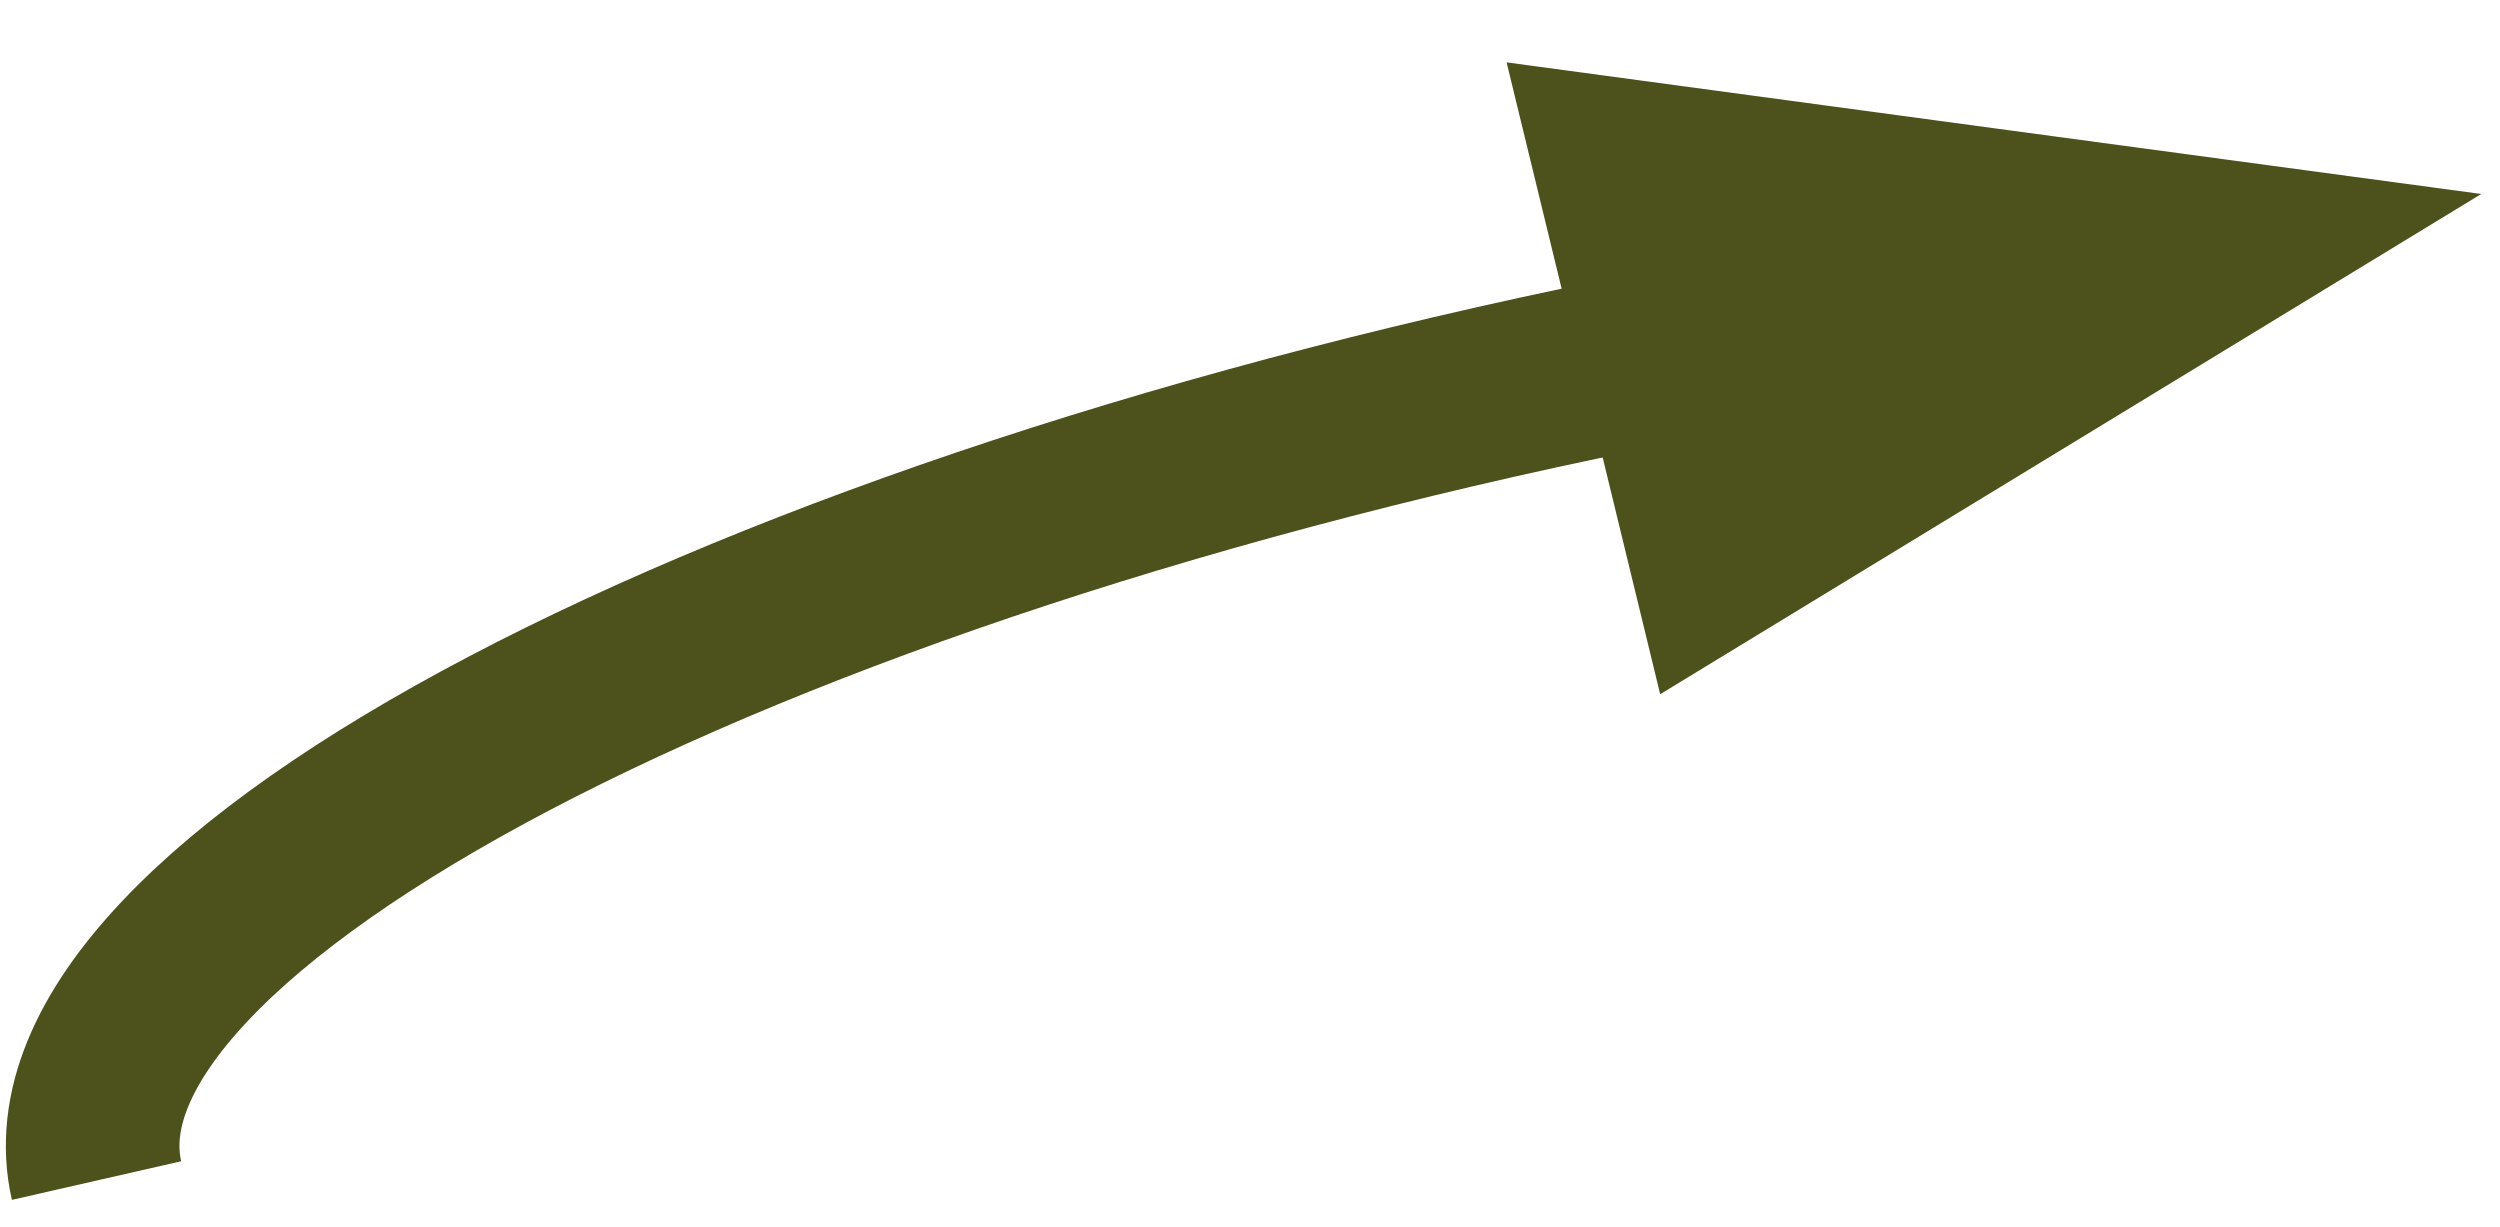
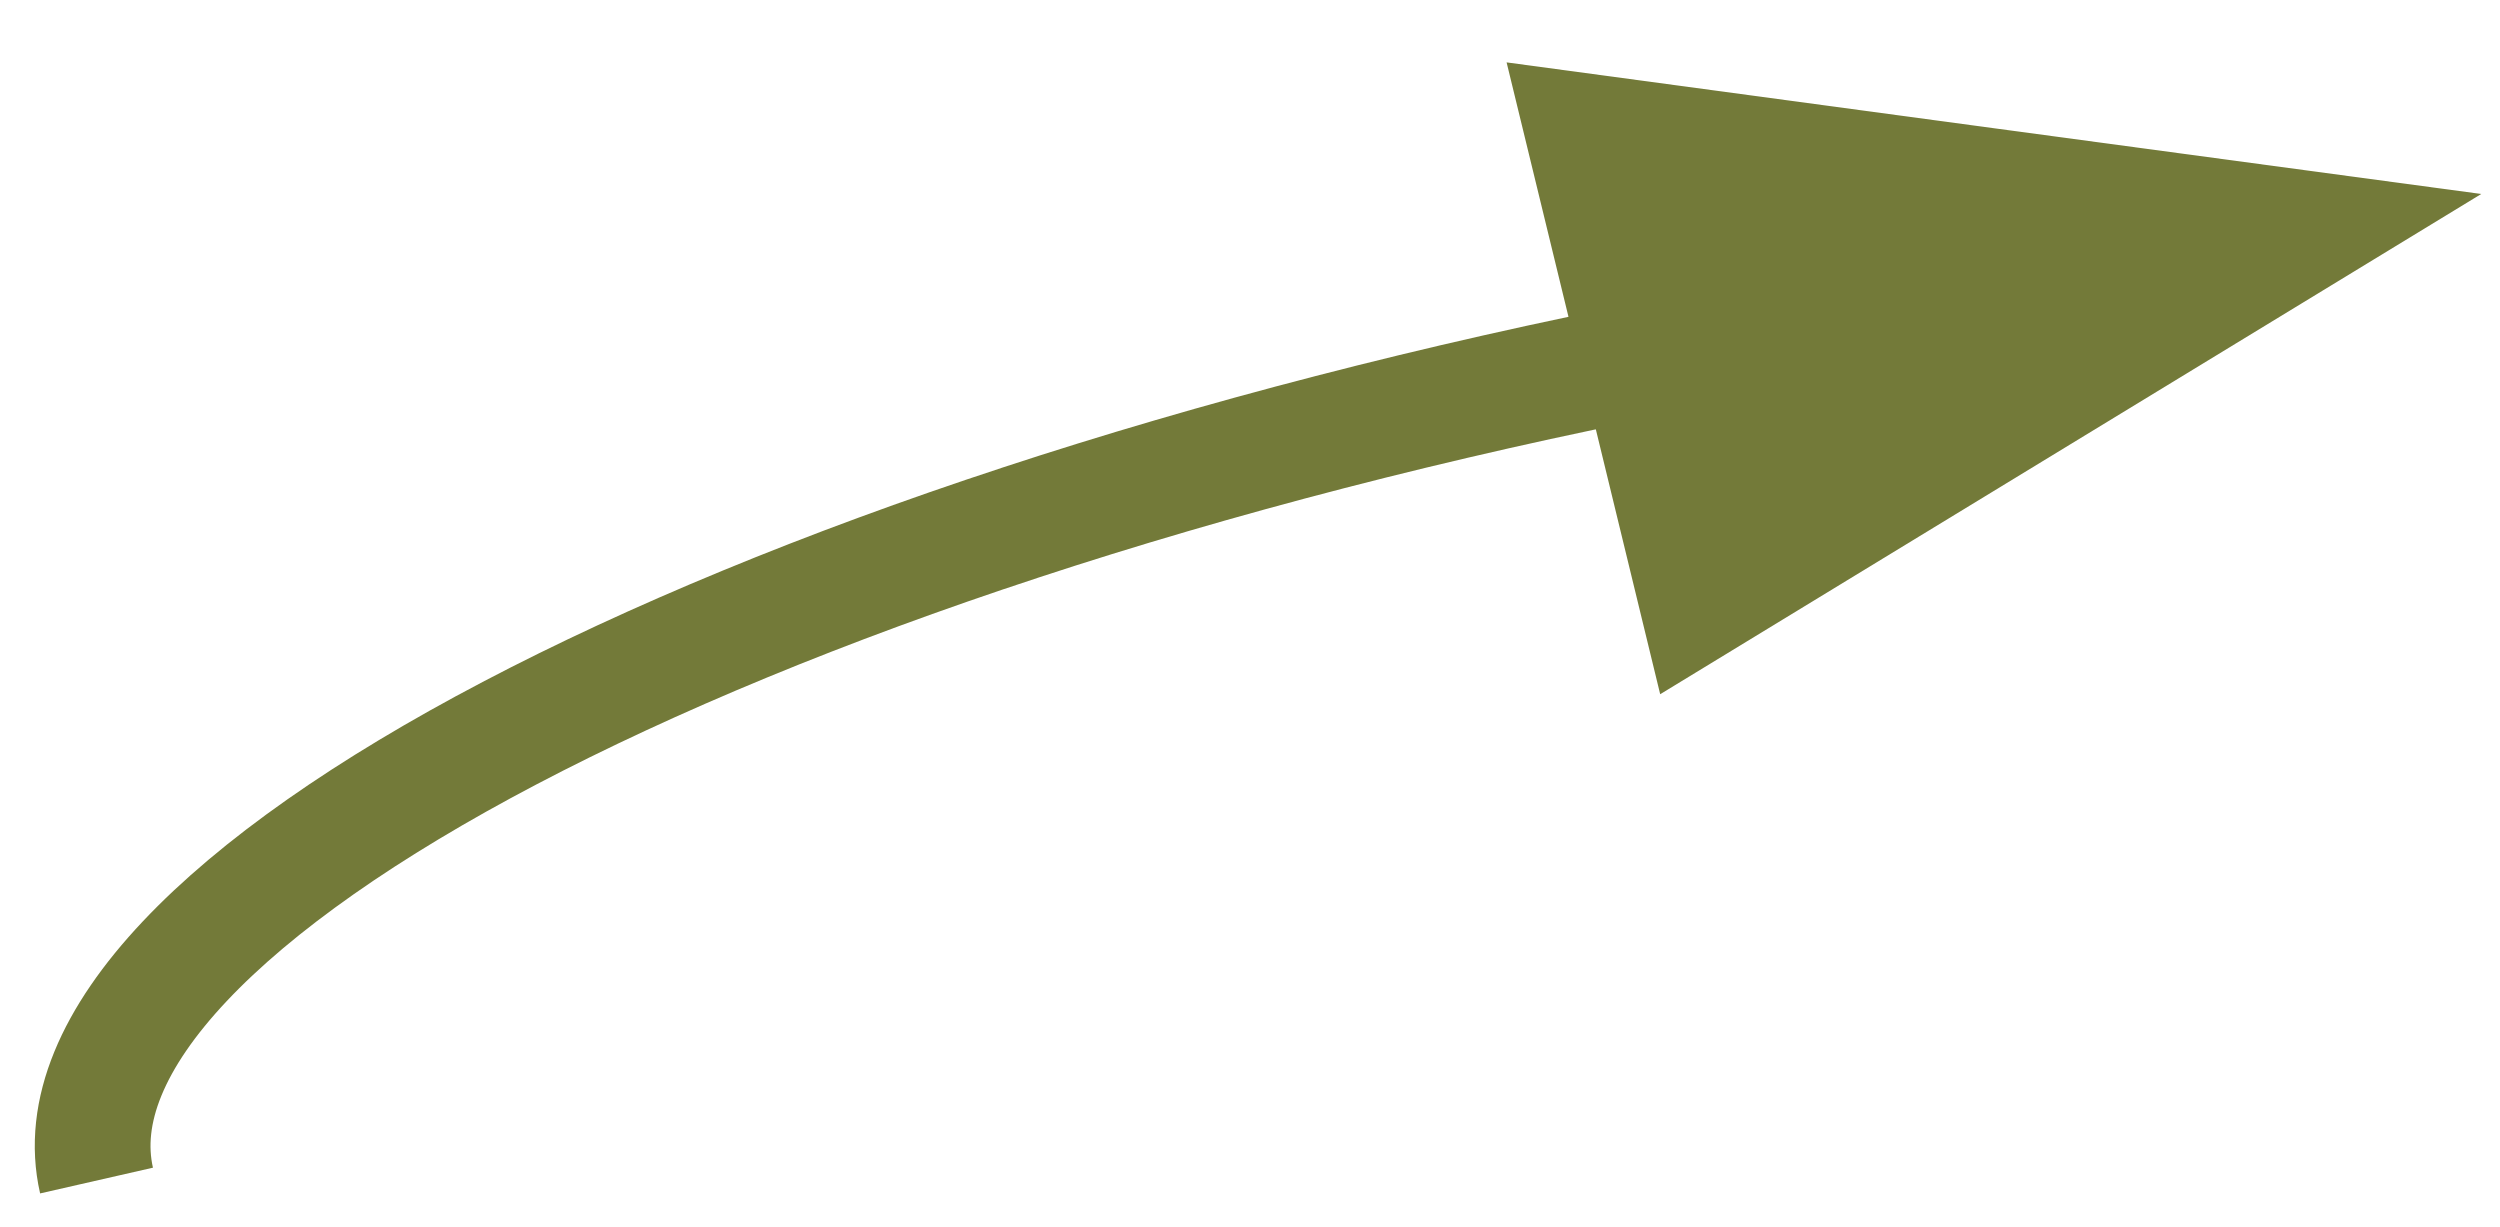
<svg xmlns="http://www.w3.org/2000/svg" id="Layer_1" data-name="Layer 1" width="216" height="106" viewBox="0 0 216 106">
-   <path d="M8.34,102C2.93,78.28,63.64,46.41,144.08,30.74" fill="none" stroke="#4d511b" stroke-miterlimit="10" stroke-width="15" />
-   <polygon points="143.44 59.98 136.81 32.69 130.17 5.39 172.28 11.08 214.38 16.76 178.91 38.37 143.44 59.98" fill="#4d511b" />
+   <path d="M8.34,102C2.93,78.28,63.64,46.41,144.08,30.74" fill="none" stroke="#737a39" stroke-miterlimit="10" stroke-width="10" />
+   <polygon points="143.44 59.98 136.81 32.69 130.17 5.39 172.28 11.08 214.38 16.76 178.91 38.37 143.44 59.98" fill="#737a39" />
</svg>
